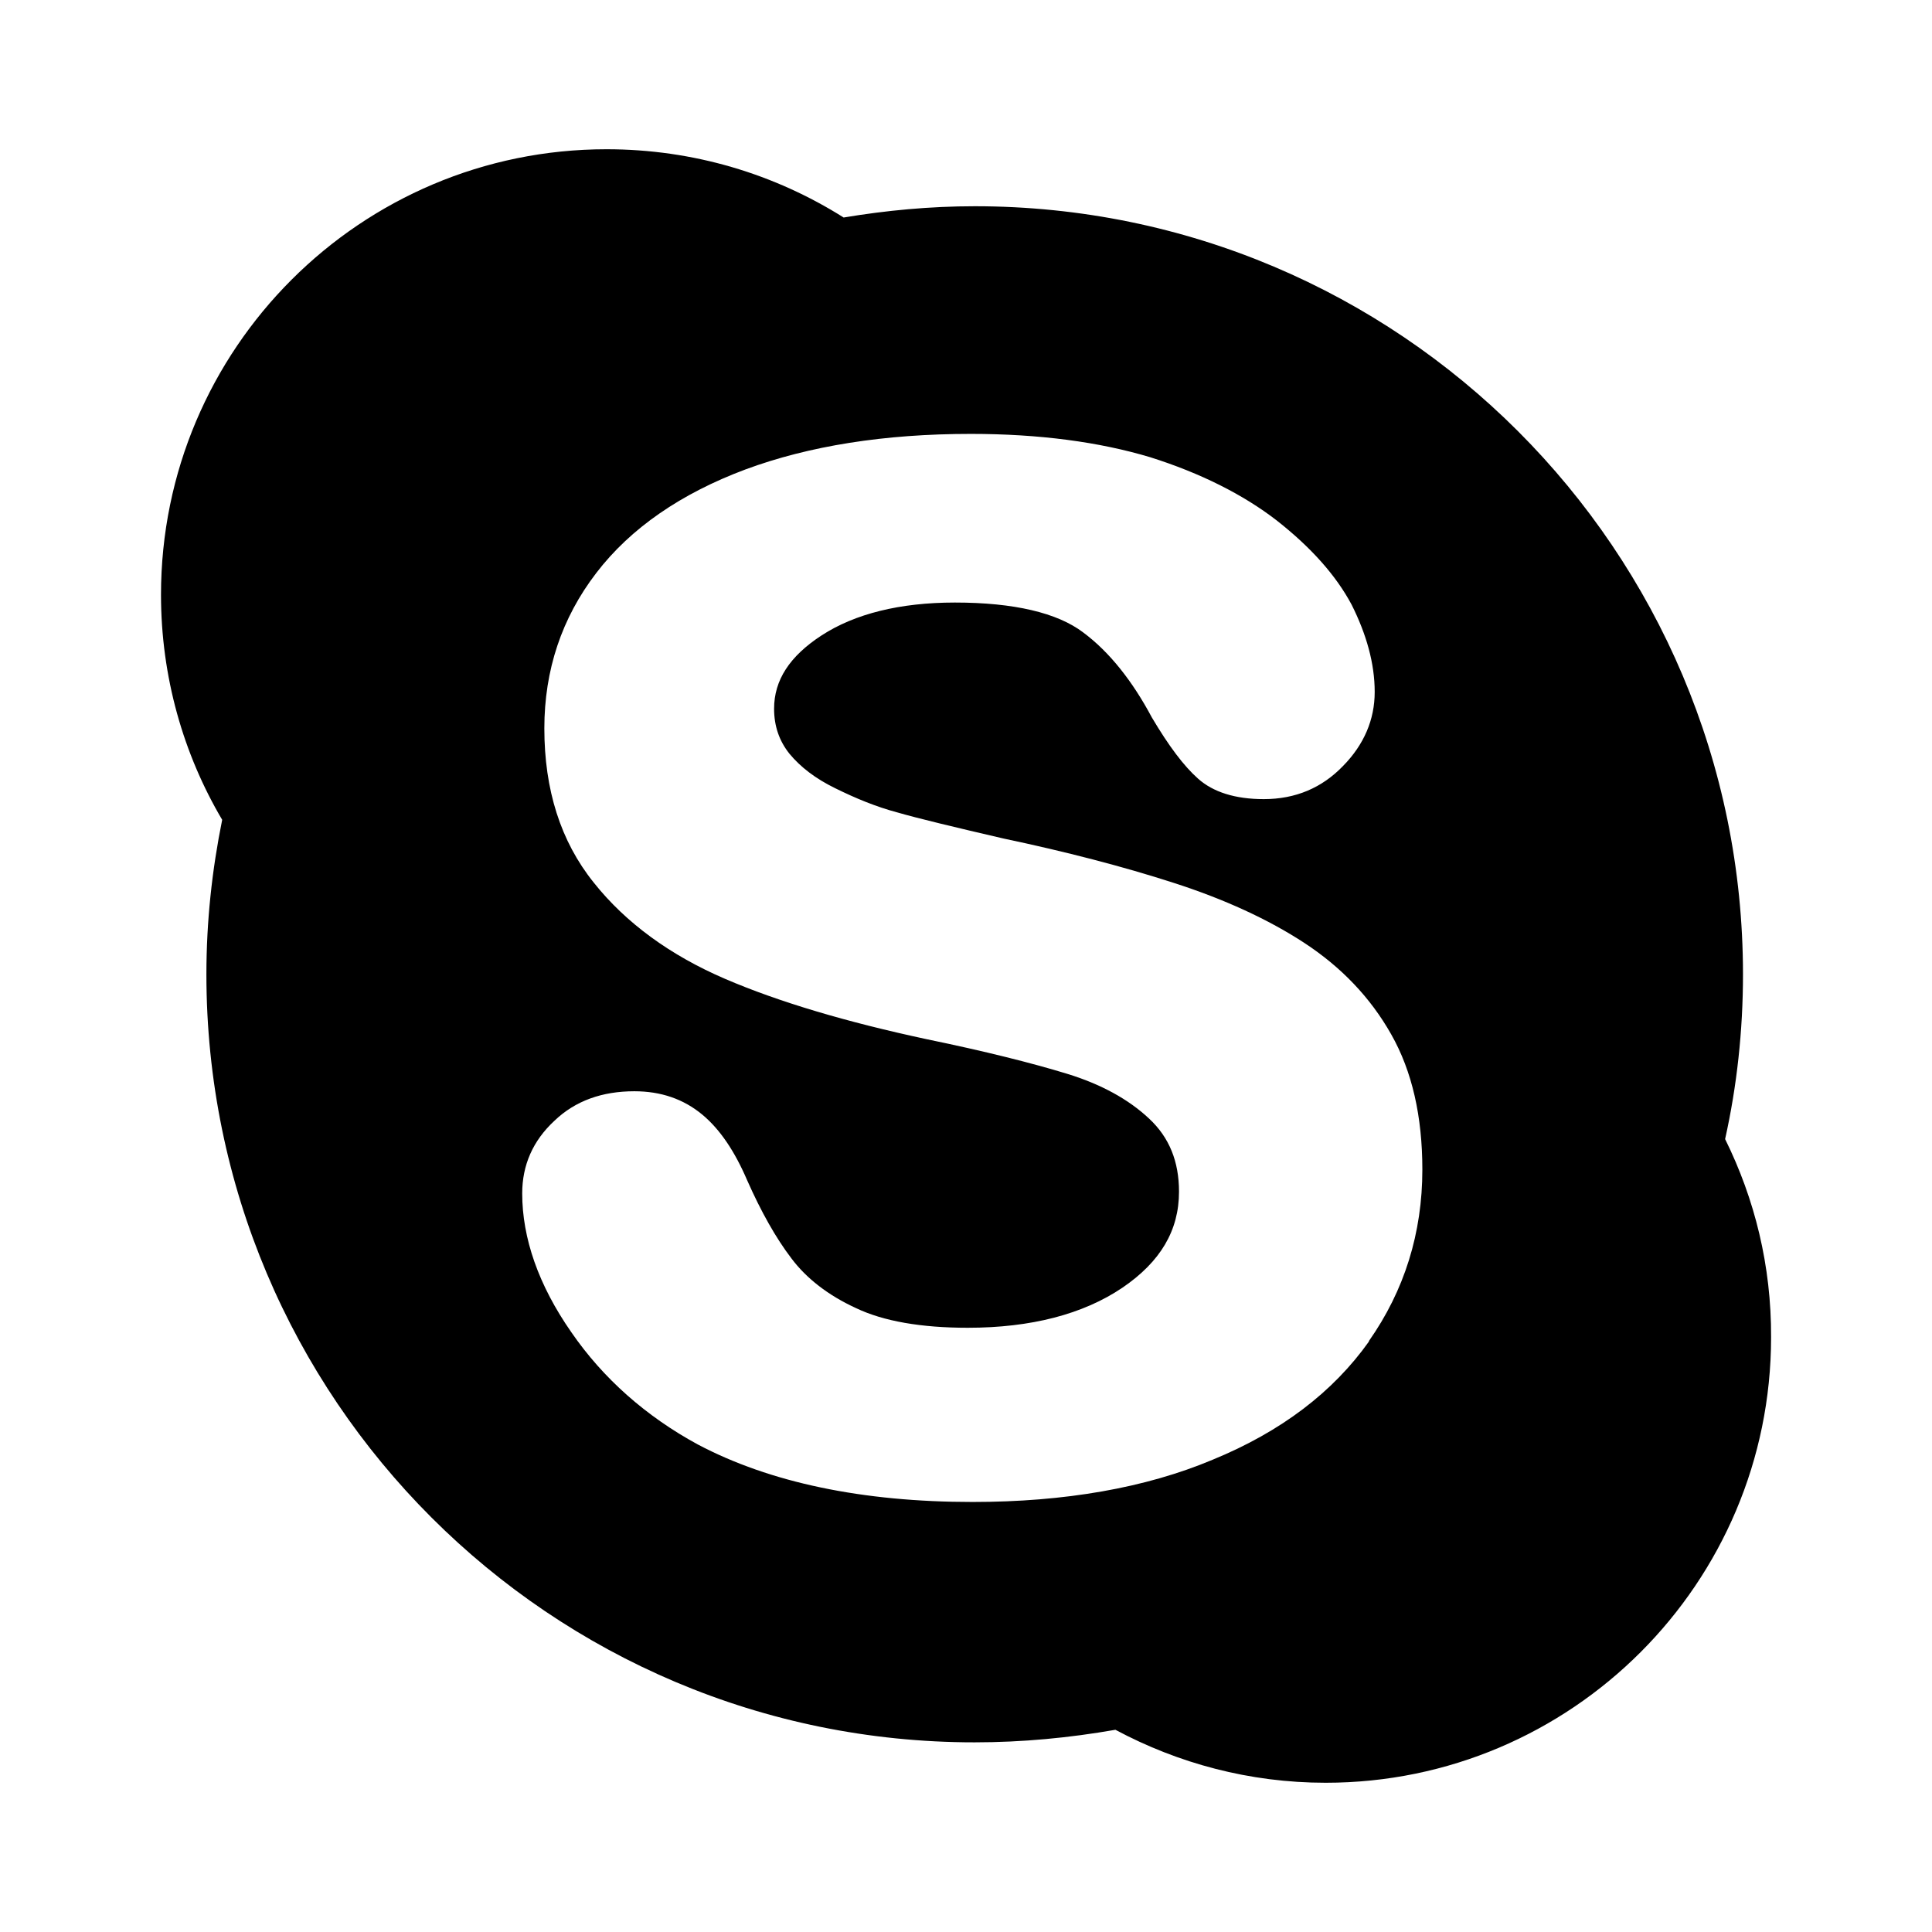
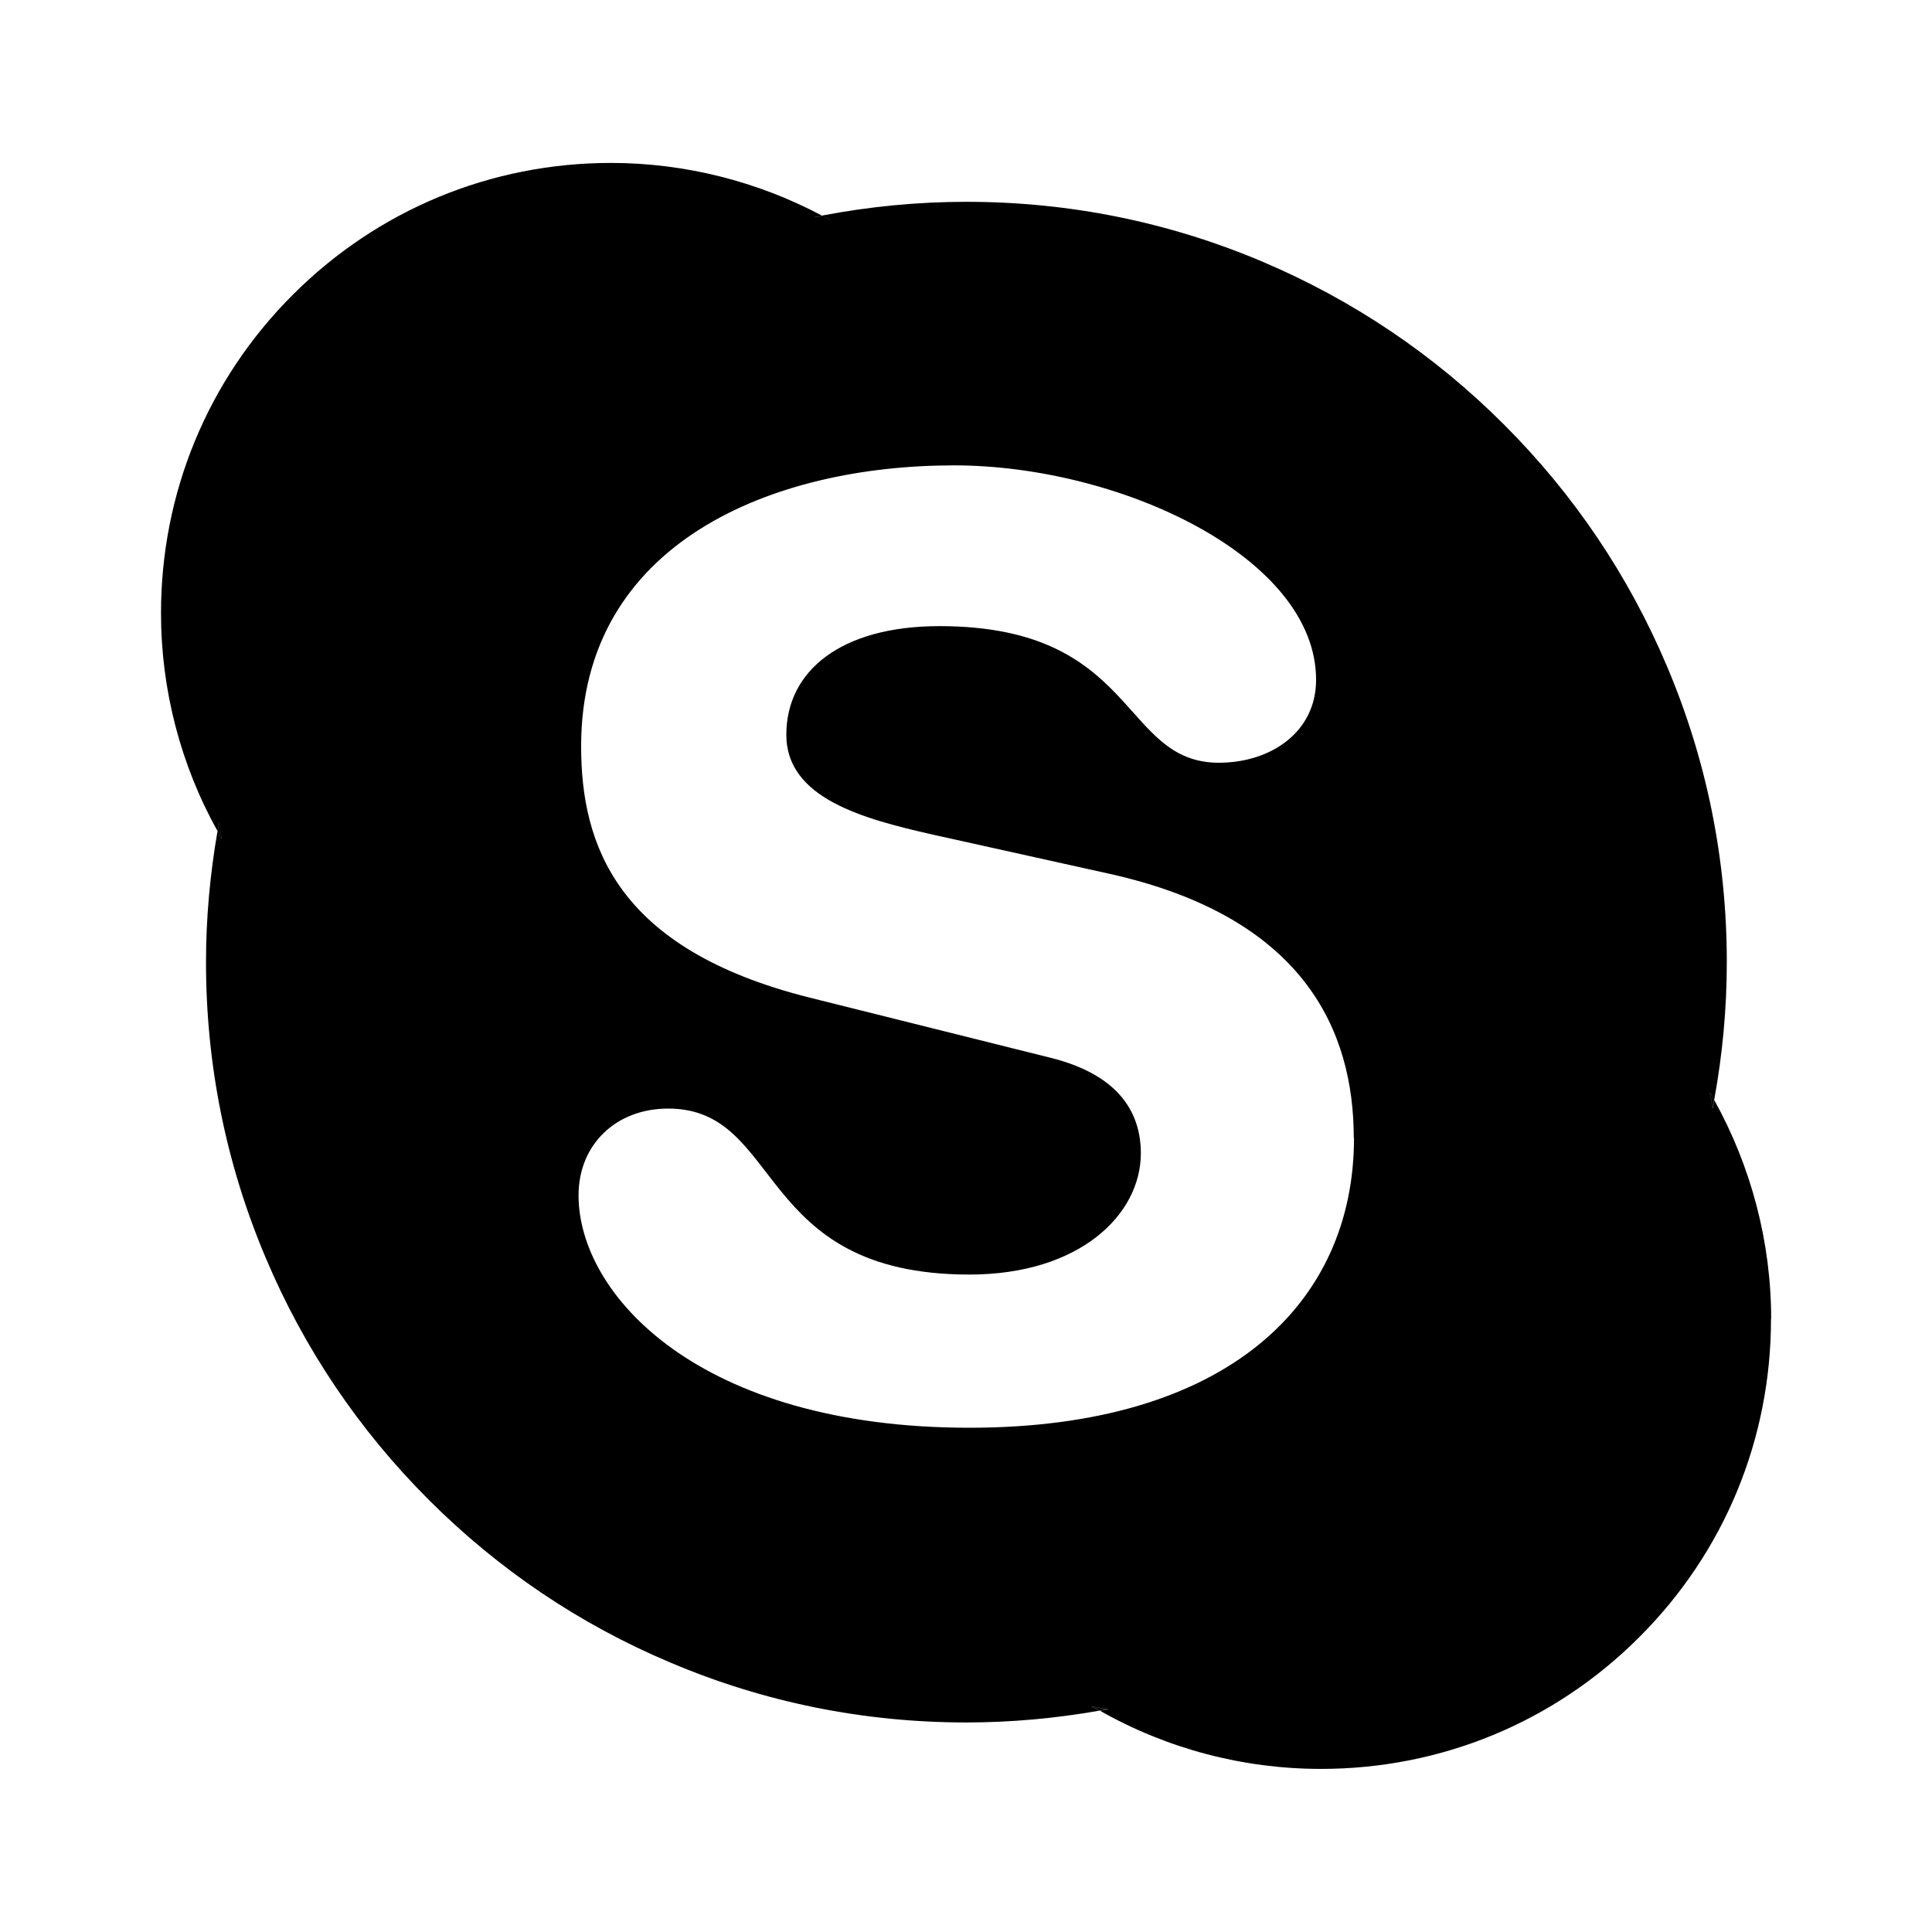
<svg xmlns="http://www.w3.org/2000/svg" viewBox="0 0 24 24">
  <rect x="0" fill="none" width="24" height="24" />
  <g>
-     <path d="M21.43 14.15c.146-.656.222-1.343.222-2.046 0-5.27-4.272-9.542-9.542-9.542-.558 0-1.103.052-1.63.14-.854-.538-1.862-.848-2.946-.848C4.48 1.854 2 4.332 2 7.388c0 1.02.278 1.98.76 2.796-.126.622-.196 1.26-.196 1.92 0 5.27 4.273 9.54 9.542 9.54.594 0 1.178-.056 1.75-.156.778.416 1.665.658 2.612.658 3.054 0 5.533-2.48 5.533-5.534.004-.888-.203-1.717-.57-2.46zm-4.424 2.514c-.446.628-1.09 1.12-1.944 1.47-.833.35-1.838.524-2.98.524-1.367 0-2.517-.24-3.415-.715-.64-.348-1.174-.818-1.57-1.394-.408-.585-.61-1.17-.61-1.724 0-.35.132-.654.4-.902.26-.25.596-.367.993-.367.33 0 .61.096.844.29.223.185.406.462.558.817.172.388.355.715.55.97.185.247.456.458.8.616.342.164.812.245 1.39.245.785 0 1.433-.168 1.92-.497.475-.323.704-.713.704-1.193 0-.375-.12-.673-.37-.907-.257-.242-.602-.43-1.02-.558-.435-.133-1.018-.28-1.746-.43-.99-.212-1.834-.462-2.5-.748-.683-.293-1.237-.697-1.634-1.197-.413-.514-.614-1.155-.614-1.916 0-.723.215-1.37.645-1.93.426-.557 1.053-.987 1.852-1.286.79-.293 1.728-.442 2.8-.442.85 0 1.597.1 2.23.29.624.197 1.156.464 1.573.787.42.33.732.677.928 1.044.184.367.287.73.287 1.084 0 .344-.132.654-.393.92-.262.272-.59.412-.985.412-.356 0-.63-.088-.816-.254-.178-.158-.364-.406-.574-.76-.24-.45-.525-.813-.855-1.058-.32-.242-.857-.37-1.592-.37-.684 0-1.242.14-1.654.407-.4.26-.592.558-.592.912 0 .215.064.4.19.558.135.164.323.31.57.43.255.126.508.23.77.3.264.076.71.183 1.318.324.773.163 1.484.347 2.112.55.633.203 1.184.457 1.628.748.458.3.82.678 1.078 1.135.26.458.387 1.02.387 1.68 0 .788-.223 1.502-.664 2.13z" />
+     <path d="M10.113 2.7l.1-.02c.033.016.066.032.098.05l-.197-.03zM2.72 10.222c-.006.034-.01.07-.017.103.018.032.033.064.05.095l-.033-.197zm18.555 3.548c.007-.034.01-.07.018-.105-.018-.03-.033-.064-.052-.095l.035.2zm-7.712 7.43c.032.018.065.034.096.052.035-.006.07-.01.104-.017l-.2-.036zM22 16.385c0 1.494-.58 2.898-1.637 3.953-1.056 1.056-2.46 1.636-3.953 1.636-.967 0-1.914-.25-2.75-.725l.105-.016-.202-.035c.032.018.065.034.096.052-.544.096-1.1.147-1.655.147-1.275 0-2.512-.25-3.676-.744-1.126-.474-2.136-1.156-3.003-2.023-.867-.867-1.548-1.877-2.023-3.002-.493-1.163-.743-2.4-.743-3.675 0-.546.05-1.093.143-1.628.018.032.033.064.05.095l-.033-.2c-.006.035-.01.07-.017.104C2.243 9.5 2 8.566 2 7.616c0-1.494.582-2.9 1.637-3.954 1.056-1.056 2.46-1.638 3.953-1.638.915 0 1.818.228 2.622.655-.033.006-.067.012-.1.02l.2.03c-.033-.018-.067-.034-.1-.05.003 0 .004-.002.005-.002.586-.112 1.187-.17 1.788-.17 1.275 0 2.512.25 3.676.743 1.125.477 2.136 1.157 3.003 2.025.868.867 1.548 1.877 2.024 3.002.493 1.164.743 2.4.743 3.676 0 .575-.054 1.15-.157 1.712-.018-.03-.033-.064-.052-.095l.035.2c.007-.034.01-.07.018-.105.46.83.707 1.767.707 2.72zm-5.183-2.248c0-1.33-.613-2.743-3.033-3.282l-2.21-.49c-.84-.192-1.806-.444-1.806-1.237 0-.795.68-1.35 1.903-1.35 2.47 0 2.244 1.697 3.47 1.697.644 0 1.208-.38 1.208-1.03 0-1.522-2.435-2.664-4.5-2.664-2.242 0-4.63.952-4.63 3.488 0 1.222.436 2.522 2.84 3.124l2.983.745c.904.222 1.13.73 1.13 1.188 0 .762-.758 1.507-2.13 1.507-2.678 0-2.306-2.062-3.742-2.062-.645 0-1.113.444-1.113 1.078 0 1.237 1.5 2.887 4.856 2.887 3.196 0 4.777-1.538 4.777-3.6z" />
  </g>
</svg>
